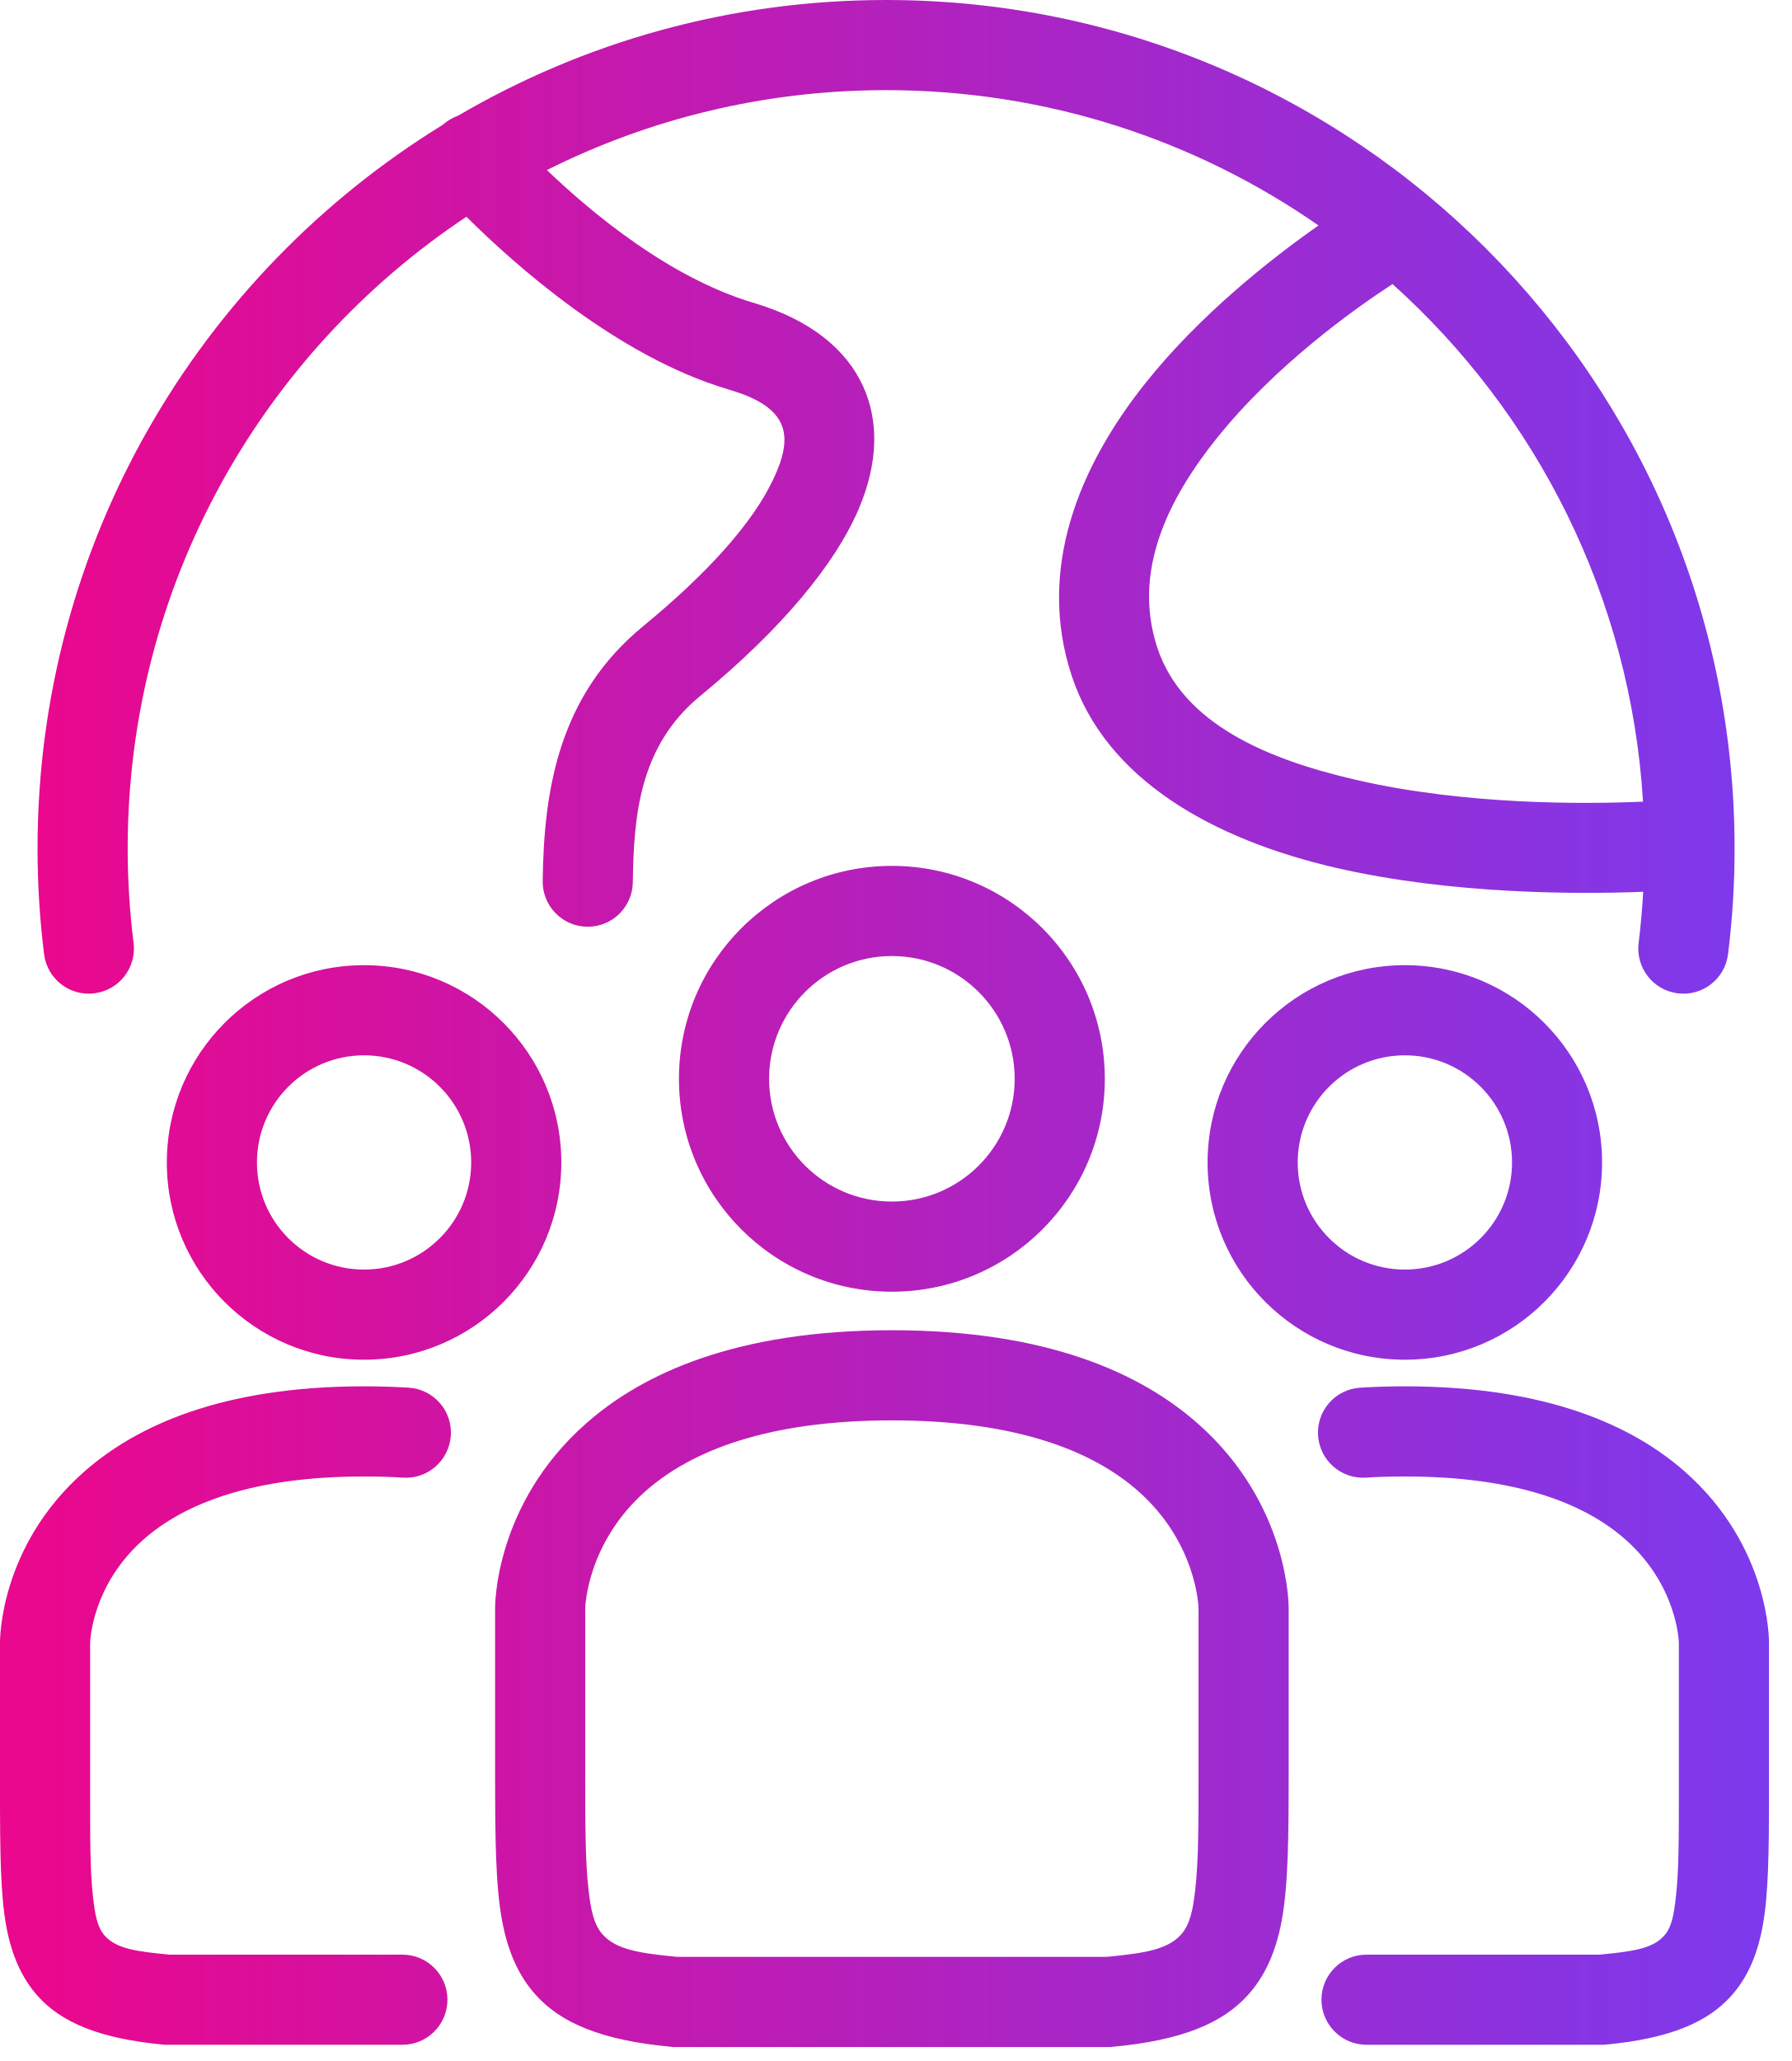
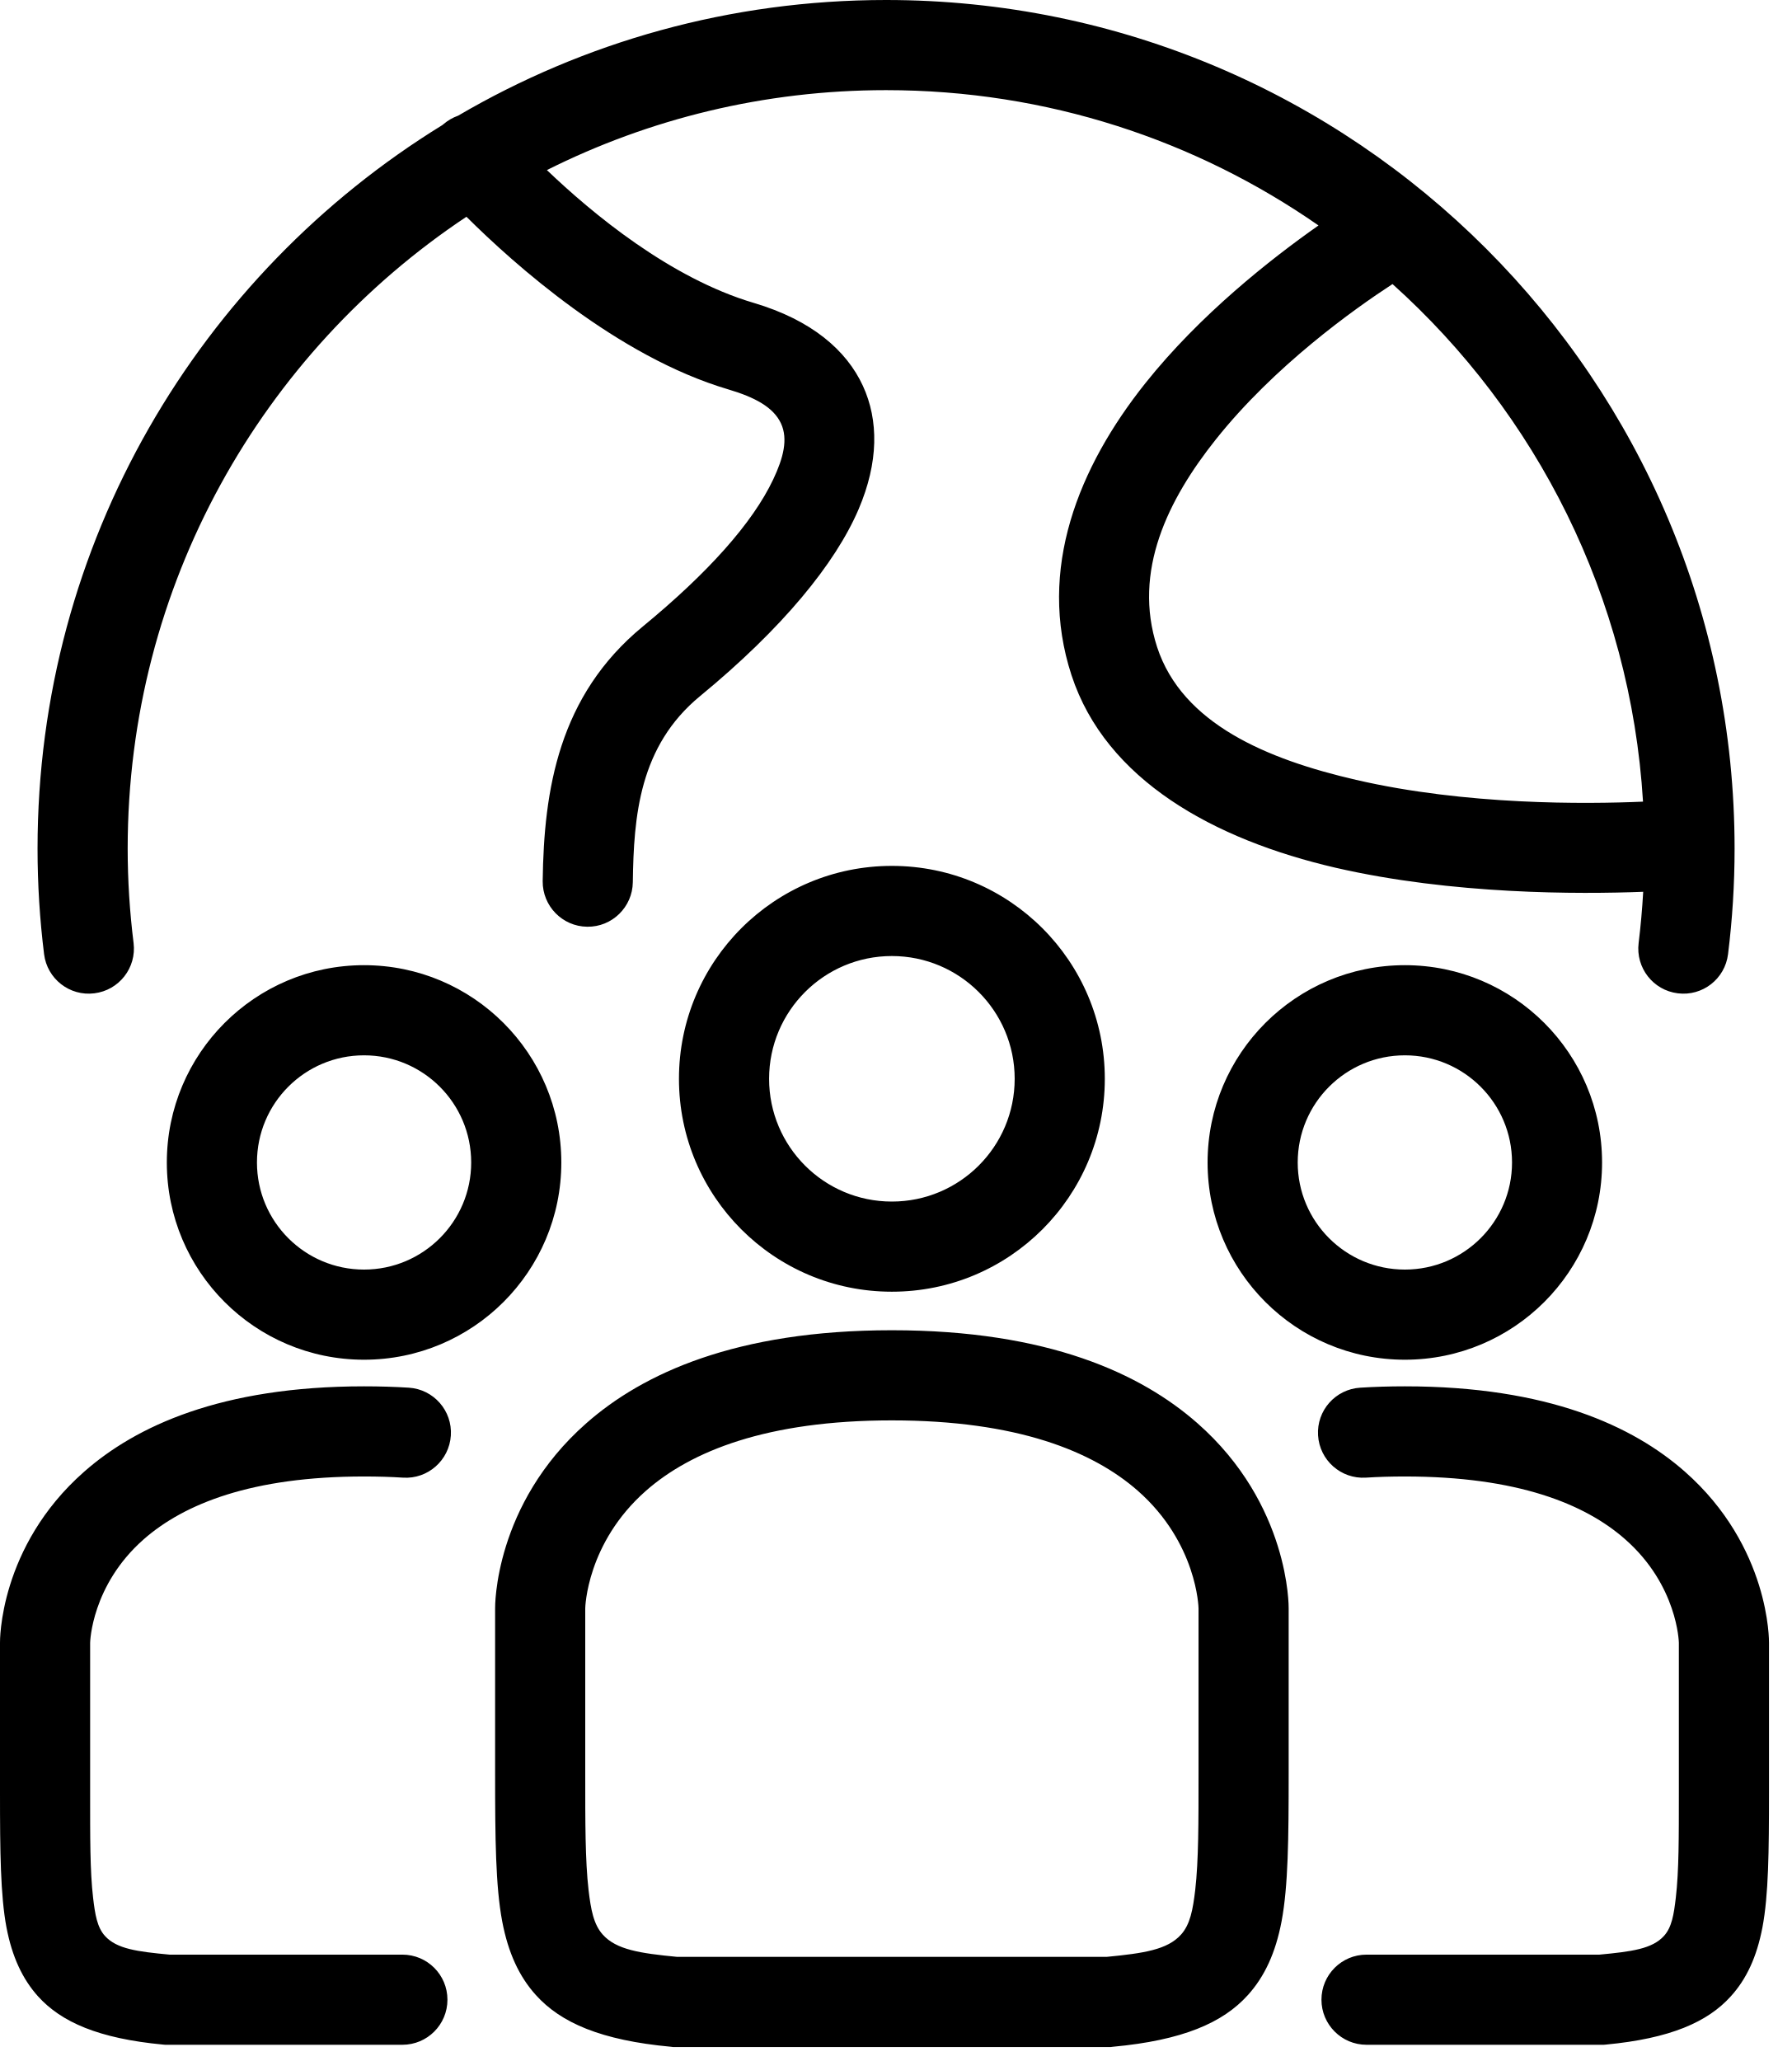
<svg xmlns="http://www.w3.org/2000/svg" width="20" height="23" viewBox="0 0 20 23" fill="none">
  <path fill-rule="evenodd" clip-rule="evenodd" d="M5.206 2.419C2.927 3.935 1.425 6.527 1.425 9.47C1.425 9.827 1.448 10.179 1.491 10.524C1.525 10.8 1.329 11.051 1.053 11.085C0.778 11.12 0.526 10.924 0.492 10.648C0.444 10.262 0.419 9.869 0.419 9.47C0.419 6.055 2.227 3.063 4.937 1.396C4.941 1.393 4.944 1.39 4.948 1.387C4.998 1.344 5.054 1.312 5.113 1.291C6.515 0.47 8.147 0 9.89 0C15.12 0 19.36 4.24 19.36 9.47C19.36 9.869 19.335 10.262 19.287 10.648C19.253 10.924 19.002 11.12 18.726 11.085C18.451 11.051 18.255 10.8 18.289 10.524C18.312 10.335 18.329 10.145 18.34 9.952C17.627 9.98 16.211 9.984 14.908 9.684C13.551 9.37 12.342 8.706 11.959 7.534C11.573 6.353 12.039 5.211 12.783 4.277C13.395 3.509 14.186 2.888 14.716 2.516C13.347 1.564 11.684 1.006 9.89 1.006C8.529 1.006 7.243 1.327 6.104 1.898C6.608 2.38 7.479 3.104 8.412 3.38C9.06 3.572 9.448 3.909 9.631 4.306C9.808 4.691 9.807 5.158 9.583 5.683C9.323 6.29 8.734 7.011 7.814 7.768C7.134 8.327 7.073 9.109 7.063 9.846C7.059 10.123 6.831 10.346 6.554 10.342C6.276 10.339 6.054 10.11 6.057 9.833C6.07 8.814 6.235 7.764 7.175 6.991C7.902 6.393 8.399 5.838 8.63 5.35C8.744 5.109 8.797 4.9 8.717 4.726C8.633 4.544 8.424 4.433 8.127 4.345C6.89 3.979 5.738 2.948 5.206 2.419ZM18.338 8.946C18.198 6.655 17.147 4.611 15.542 3.17C15.108 3.453 14.224 4.083 13.57 4.904C13.037 5.573 12.639 6.375 12.915 7.222C13.196 8.078 14.142 8.474 15.135 8.703C16.363 8.987 17.7 8.974 18.338 8.946ZM15.68 15.174C14.464 15.174 13.478 14.189 13.478 12.973C13.478 11.757 14.464 10.771 15.68 10.771C16.896 10.771 17.881 11.757 17.881 12.973C17.881 14.189 16.896 15.174 15.68 15.174ZM15.68 14.168C16.34 14.168 16.876 13.633 16.876 12.973C16.876 12.312 16.34 11.777 15.68 11.777C15.02 11.777 14.484 12.312 14.484 12.973C14.484 13.633 15.02 14.168 15.68 14.168ZM4.063 15.174C2.847 15.174 1.862 14.189 1.862 12.973C1.862 11.757 2.847 10.771 4.063 10.771C5.279 10.771 6.265 11.757 6.265 12.973C6.265 14.189 5.279 15.174 4.063 15.174ZM4.063 14.168C4.723 14.168 5.259 13.633 5.259 12.973C5.259 12.312 4.723 11.777 4.063 11.777C3.403 11.777 2.868 12.312 2.868 12.973C2.868 13.633 3.403 14.168 4.063 14.168ZM15.252 22.819C14.974 22.819 14.749 22.593 14.749 22.316C14.749 22.038 14.974 21.813 15.252 21.813C15.252 21.813 17.852 21.813 17.852 21.813C18.211 21.779 18.441 21.749 18.572 21.604C18.66 21.507 18.682 21.364 18.704 21.178C18.739 20.878 18.738 20.495 18.738 20.006V18.332C18.738 18.326 18.723 17.691 18.139 17.178C17.689 16.781 16.931 16.477 15.68 16.477C15.528 16.477 15.383 16.481 15.244 16.49C14.967 16.507 14.728 16.296 14.711 16.018C14.694 15.741 14.905 15.503 15.182 15.486C15.341 15.476 15.507 15.471 15.68 15.471C17.278 15.471 18.229 15.916 18.804 16.422C19.759 17.263 19.744 18.322 19.744 18.332V20.006C19.744 20.664 19.739 21.149 19.671 21.508C19.608 21.838 19.493 22.085 19.319 22.277C19.06 22.565 18.643 22.749 17.922 22.817L17.899 22.819H15.252ZM4.563 15.486C4.84 15.504 5.05 15.743 5.032 16.02C5.014 16.297 4.775 16.508 4.498 16.49C4.36 16.481 4.215 16.477 4.063 16.477C2.812 16.477 2.055 16.782 1.604 17.178C1.021 17.691 1.006 18.326 1.006 18.332V20.006C1.006 20.496 1.004 20.879 1.039 21.178C1.061 21.365 1.084 21.507 1.171 21.604C1.303 21.75 1.533 21.779 1.892 21.813H4.491C4.769 21.813 4.994 22.038 4.994 22.316C4.994 22.594 4.769 22.819 4.491 22.819H1.844L1.821 22.817C1.1 22.749 0.684 22.566 0.424 22.278C0.251 22.085 0.135 21.838 0.072 21.508C0.005 21.15 1.41666e-05 20.664 1.41666e-05 20.006V18.332C1.41666e-05 18.323 -0.015 17.263 0.94 16.423C1.515 15.917 2.466 15.471 4.063 15.471C4.237 15.471 4.404 15.476 4.563 15.486ZM9.954 14.415C8.642 14.415 7.578 13.352 7.578 12.039C7.578 10.727 8.642 9.663 9.954 9.663C11.267 9.663 12.331 10.727 12.331 12.039C12.331 13.352 11.267 14.415 9.954 14.415ZM9.954 13.409C10.711 13.409 11.325 12.796 11.325 12.039C11.325 11.283 10.711 10.669 9.954 10.669C9.198 10.669 8.584 11.283 8.584 12.039C8.584 12.796 9.198 13.409 9.954 13.409ZM7.511 22.844L7.487 22.841C6.71 22.769 6.26 22.574 5.981 22.264C5.795 22.058 5.672 21.794 5.605 21.441C5.531 21.047 5.526 20.515 5.526 19.794V17.948C5.526 17.938 5.511 16.791 6.545 15.882C7.172 15.33 8.211 14.845 9.954 14.845C11.698 14.845 12.736 15.33 13.364 15.882C14.398 16.791 14.383 17.938 14.383 17.948V19.794C14.383 20.515 14.378 21.047 14.304 21.441C14.237 21.794 14.114 22.058 13.928 22.264C13.649 22.574 13.199 22.769 12.422 22.841L12.398 22.844H7.511ZM12.351 21.838H12.351C12.766 21.798 13.03 21.758 13.181 21.59C13.284 21.476 13.314 21.311 13.34 21.092C13.378 20.76 13.377 20.336 13.377 19.794V17.948C13.377 17.942 13.362 17.22 12.7 16.637C12.197 16.195 11.351 15.851 9.954 15.851C8.558 15.851 7.712 16.195 7.209 16.637C6.547 17.22 6.532 17.942 6.532 17.948V19.794C6.532 20.336 6.531 20.76 6.569 21.092C6.595 21.311 6.625 21.476 6.728 21.59C6.879 21.758 7.143 21.798 7.558 21.838H12.351Z" fill="url(#paint0_linear_698_1619)" />
  <defs>
    <linearGradient id="paint0_linear_698_1619" x1="0.548" y1="11.008" x2="19.744" y2="11.008" gradientUnits="userSpaceOnUse">
-       <stop stop-color="#E9088E" />
-       <stop offset="1" stop-color="#7C3AED" />
+       <stop stopColor="#E9088E" />
+       <stop offset="1" stopColor="#7C3AED" />
    </linearGradient>
  </defs>
</svg>
